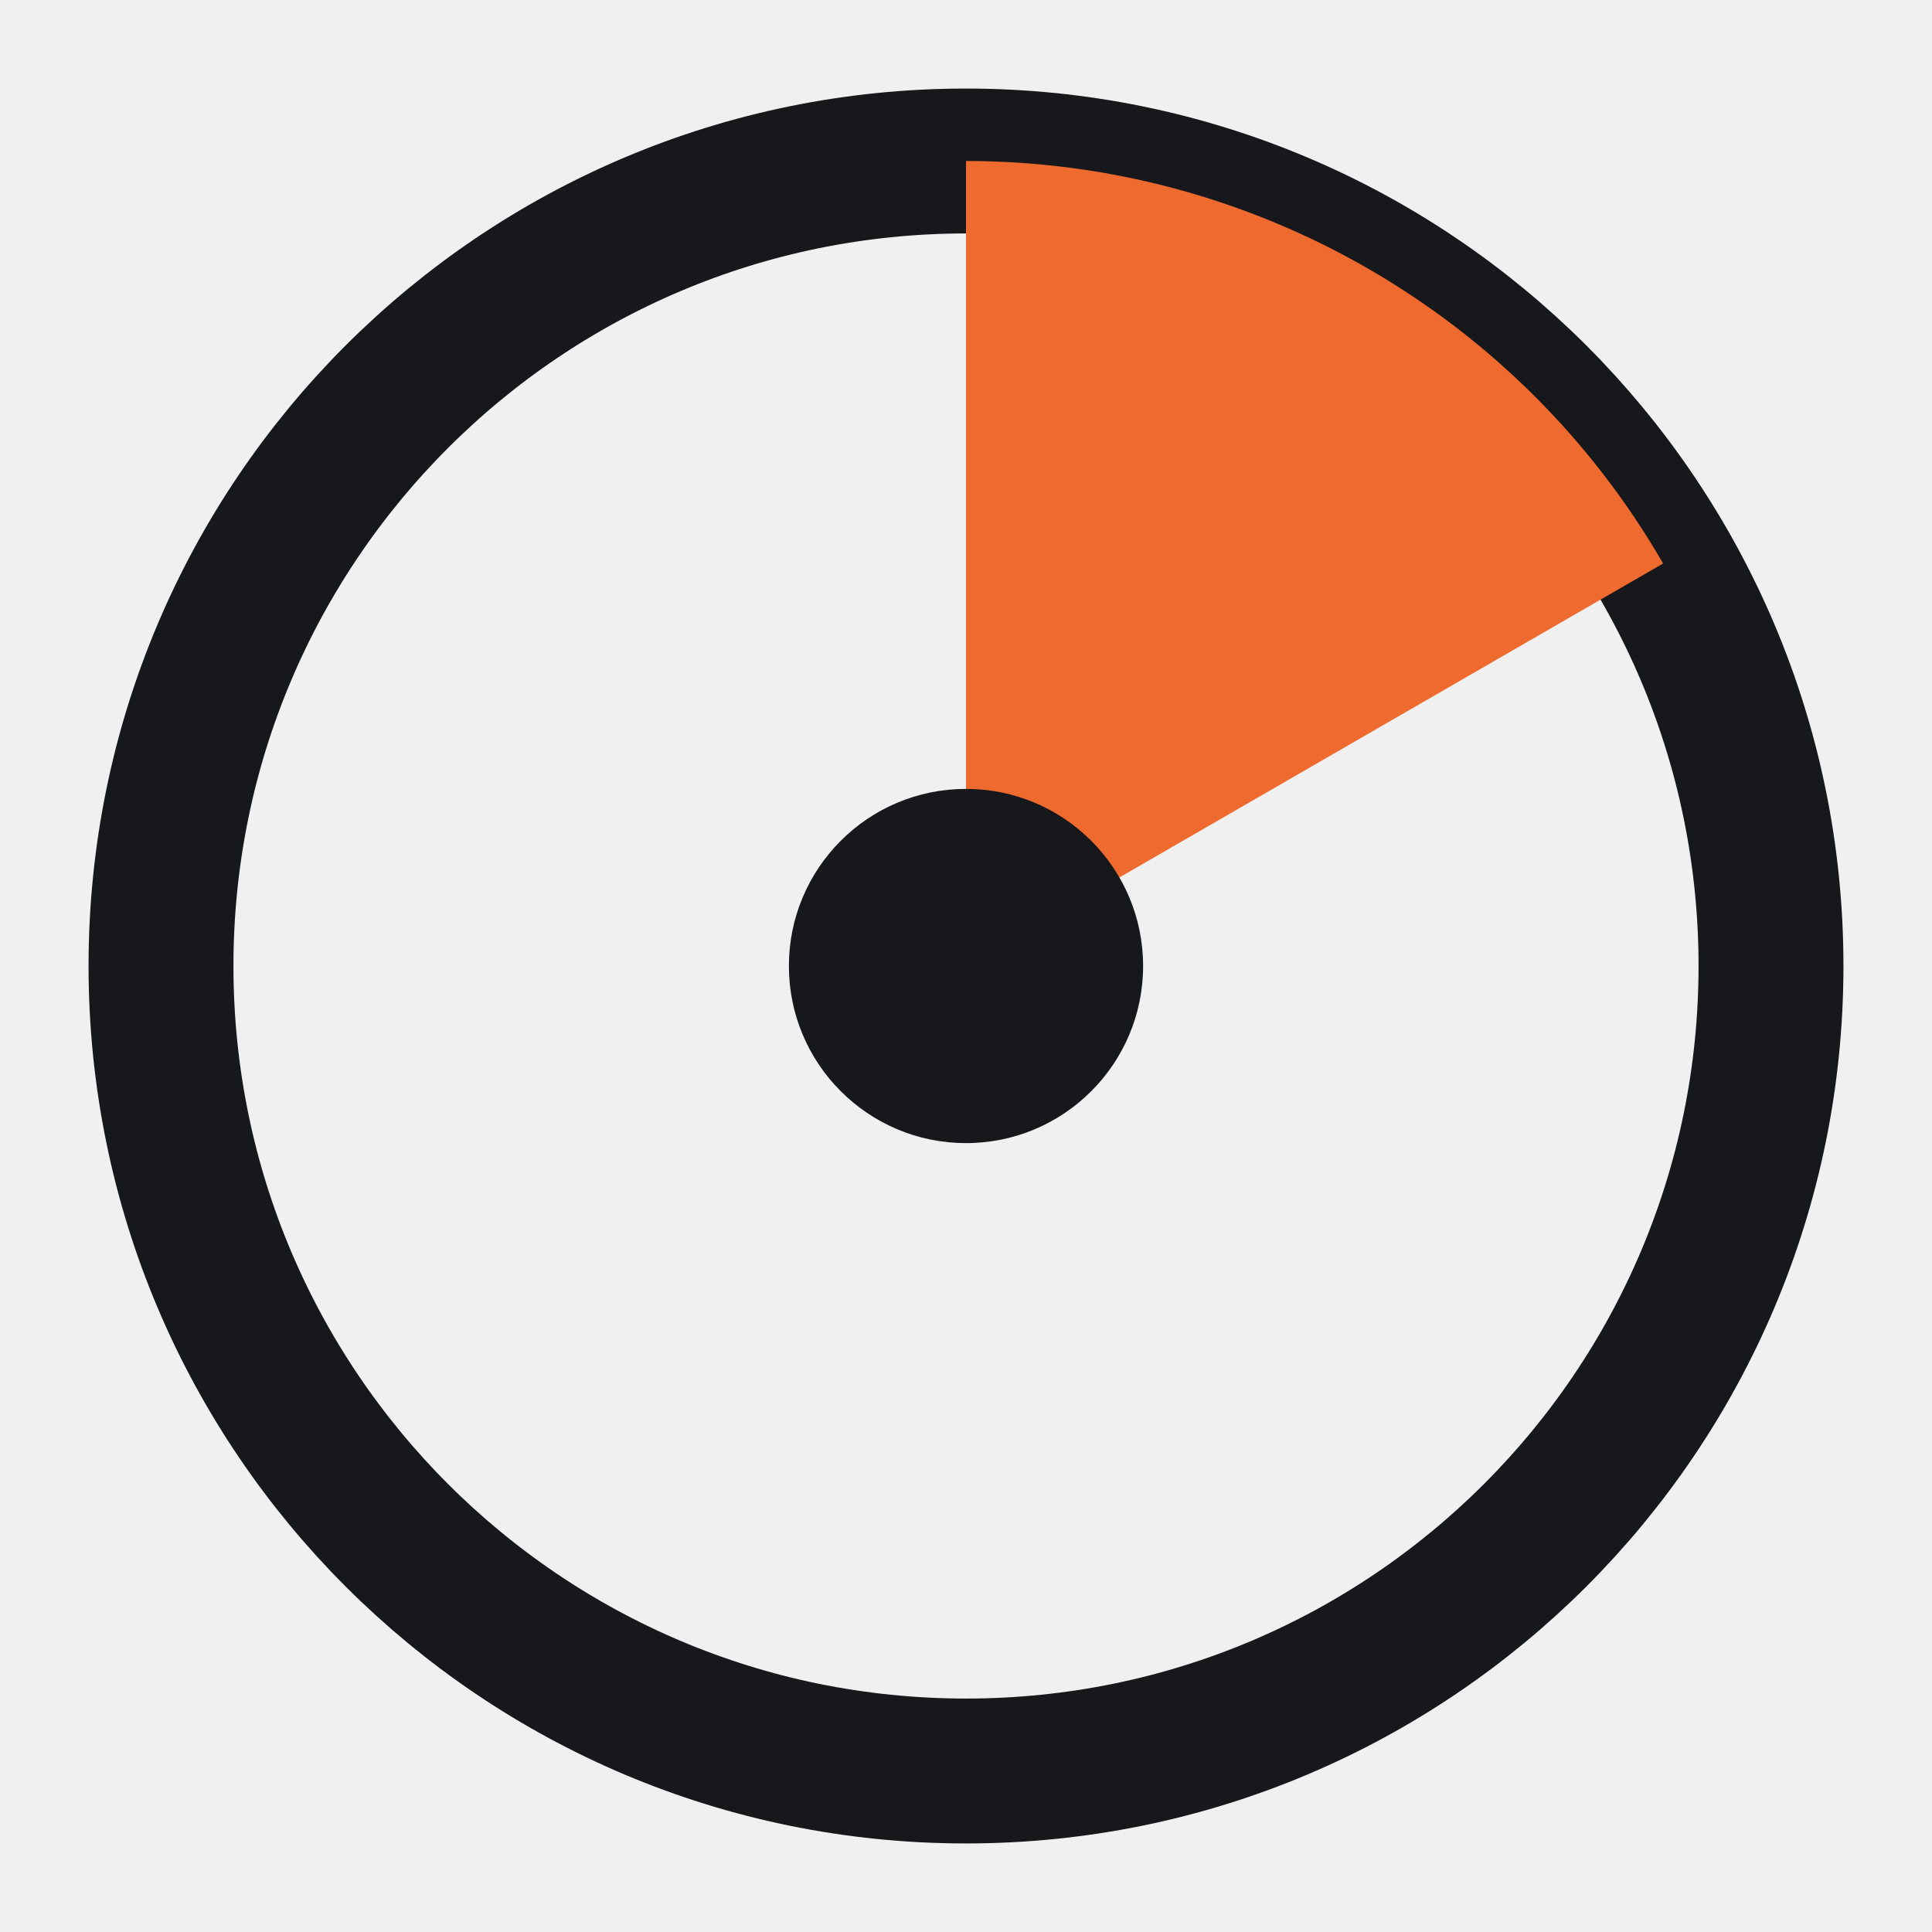
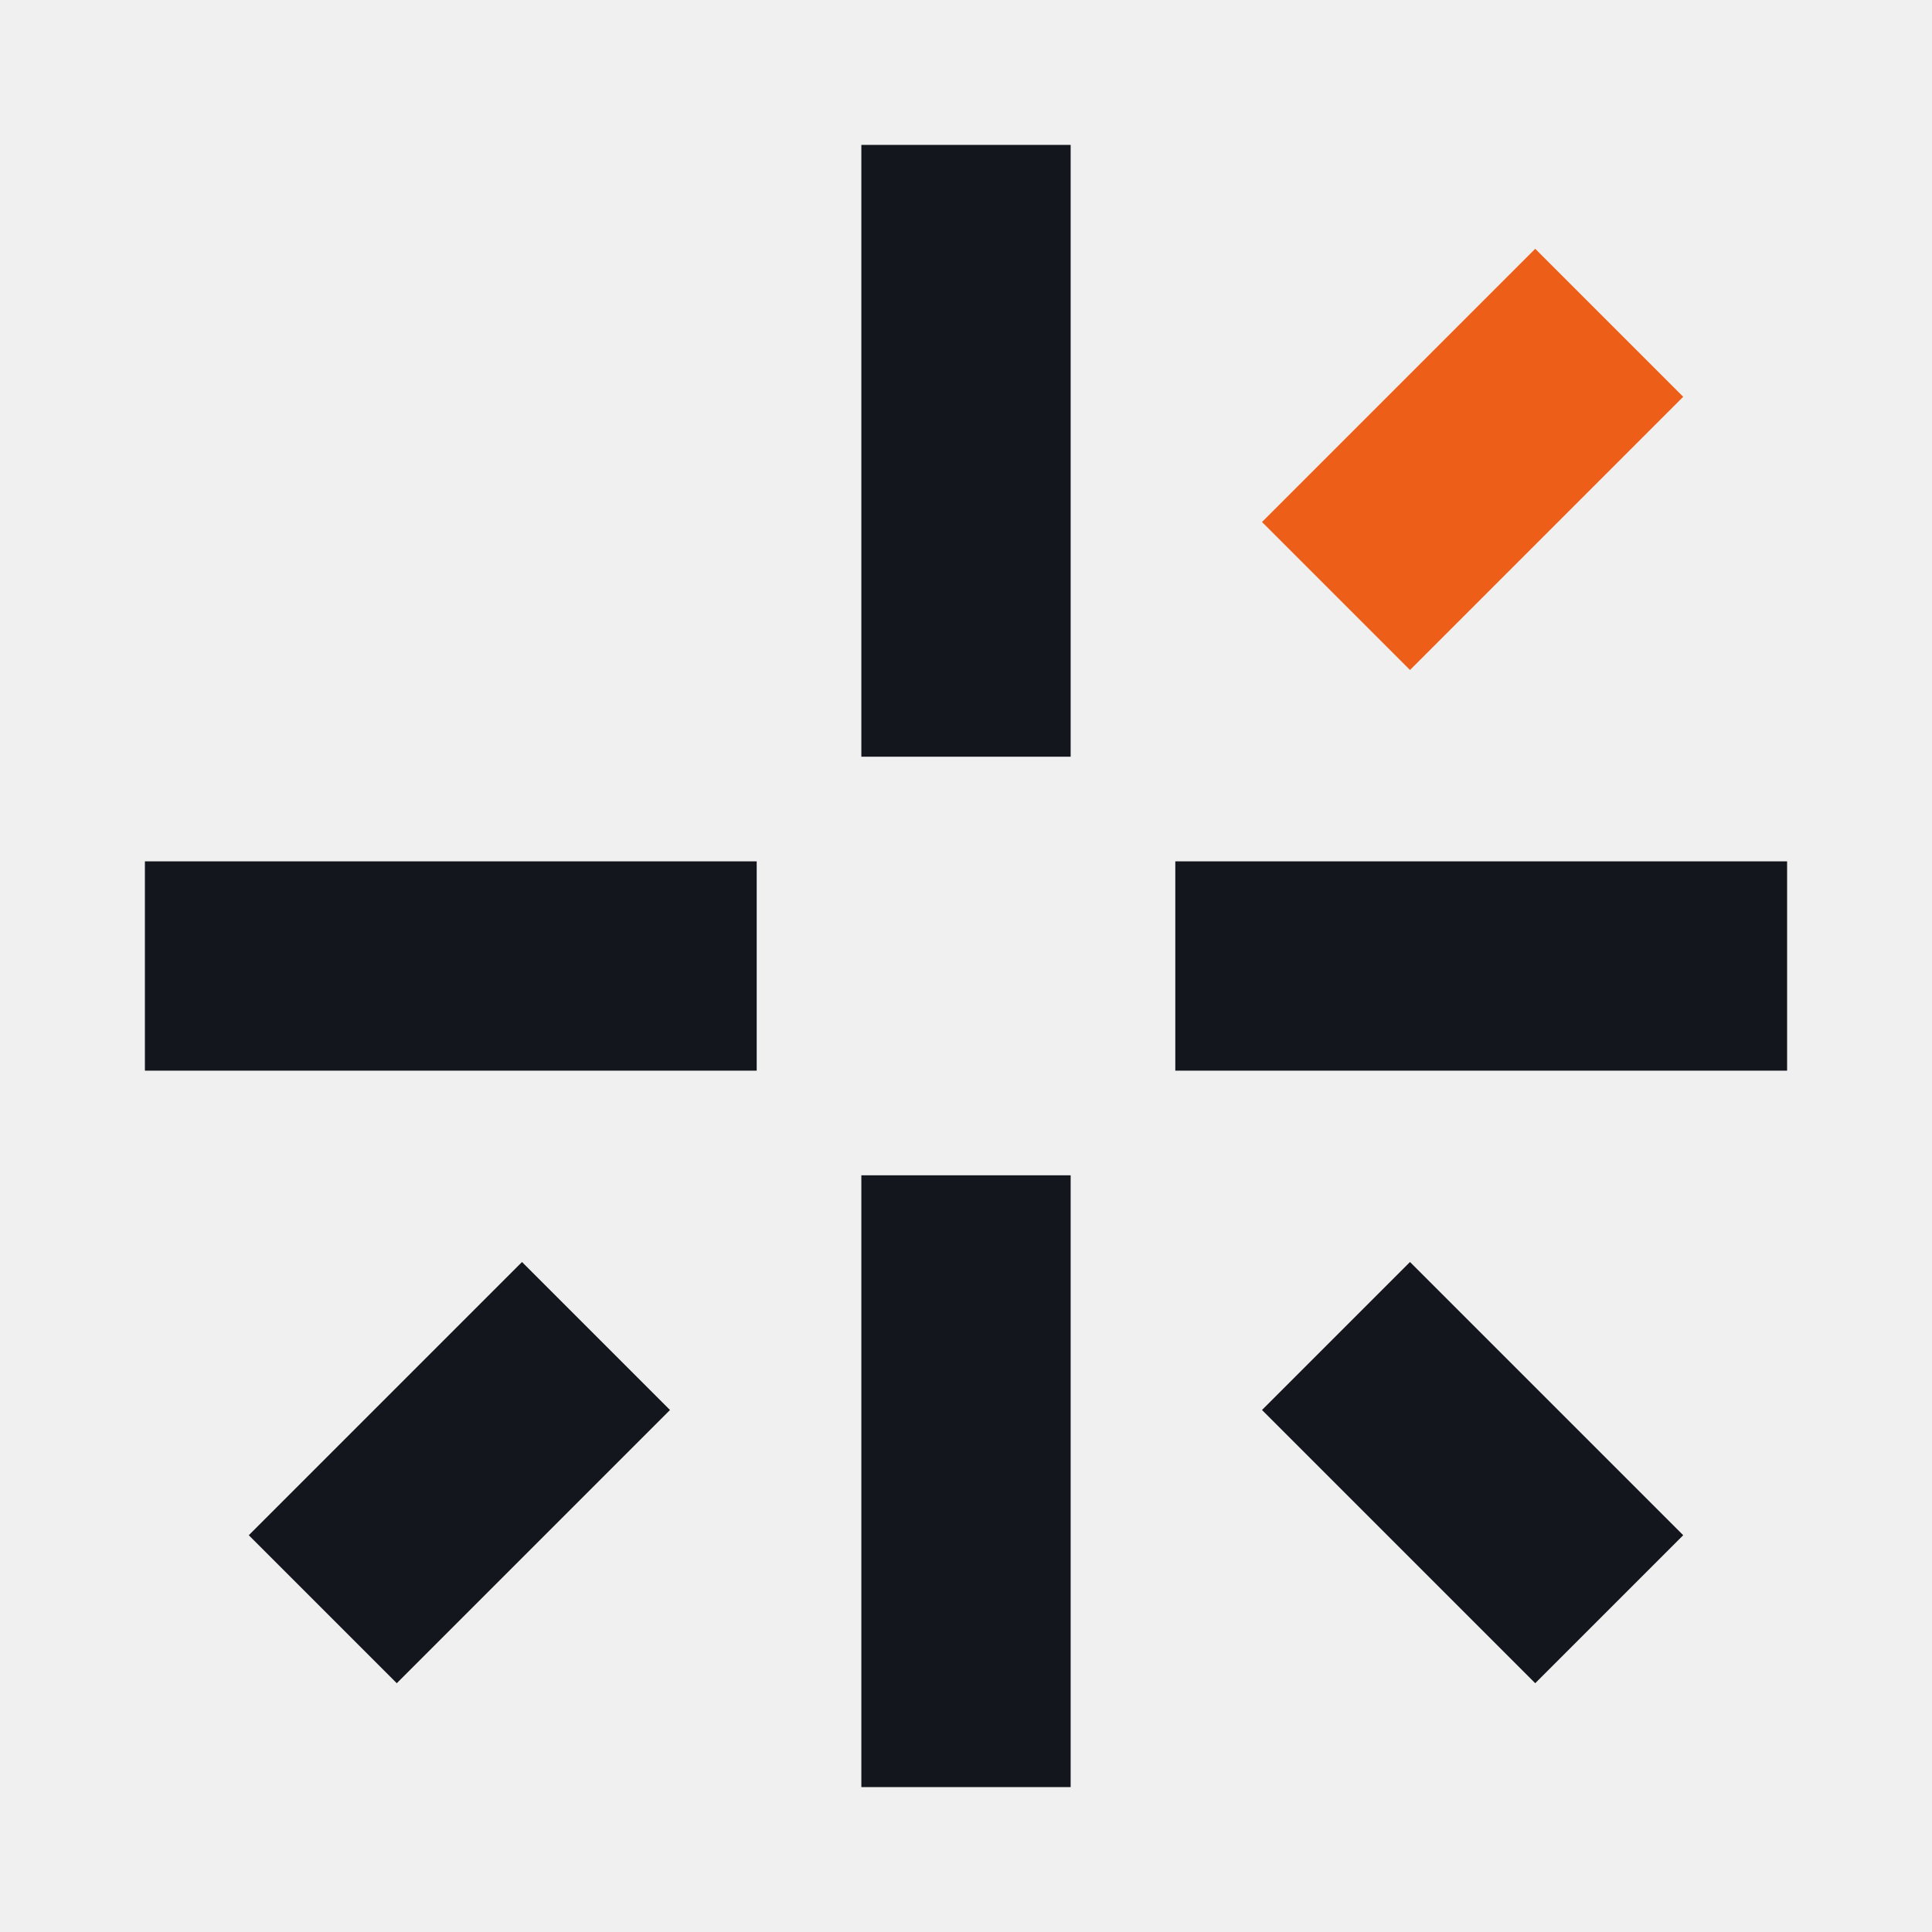
<svg xmlns="http://www.w3.org/2000/svg" viewBox="0 0 24 24">
-   <circle cx="12" cy="12" r="10" fill="none" stroke="#17181C" stroke-width="1.8" />
-   <path d="M12 12 L12 2 A10 10 0 0 1 20.66 7 Z" fill="#EF6A2E" />
-   <circle cx="12" cy="12" r="2.2" fill="#17181C" />
+   <style>.i{fill:#13161c}.s{fill:#ed5f18}@media (prefers-color-scheme:dark){.i{fill:#fff}.s{fill:#f27636}}</style>
+   <rect class="i" x="-1.3" y="-10.2" width="2.6" height="7.6" transform="translate(12 12) rotate(0)" />
+   <rect class="s" x="-1.3" y="-11.3" width="2.6" height="4.8" transform="translate(12 12) rotate(45)" />
+   <rect class="i" x="-1.3" y="-10.2" width="2.6" height="7.6" transform="translate(12 12) rotate(90)" />
+   <rect class="i" x="-1.3" y="-11.3" width="2.6" height="4.8" transform="translate(12 12) rotate(135)" />
+   <rect class="i" x="-1.3" y="-10.2" width="2.6" height="7.6" transform="translate(12 12) rotate(180)" />
+   <rect class="i" x="-1.3" y="-11.3" width="2.6" height="4.8" transform="translate(12 12) rotate(225)" />
+   <rect class="i" x="-1.3" y="-10.2" width="2.6" height="7.6" transform="translate(12 12) rotate(270)" />
</svg>
